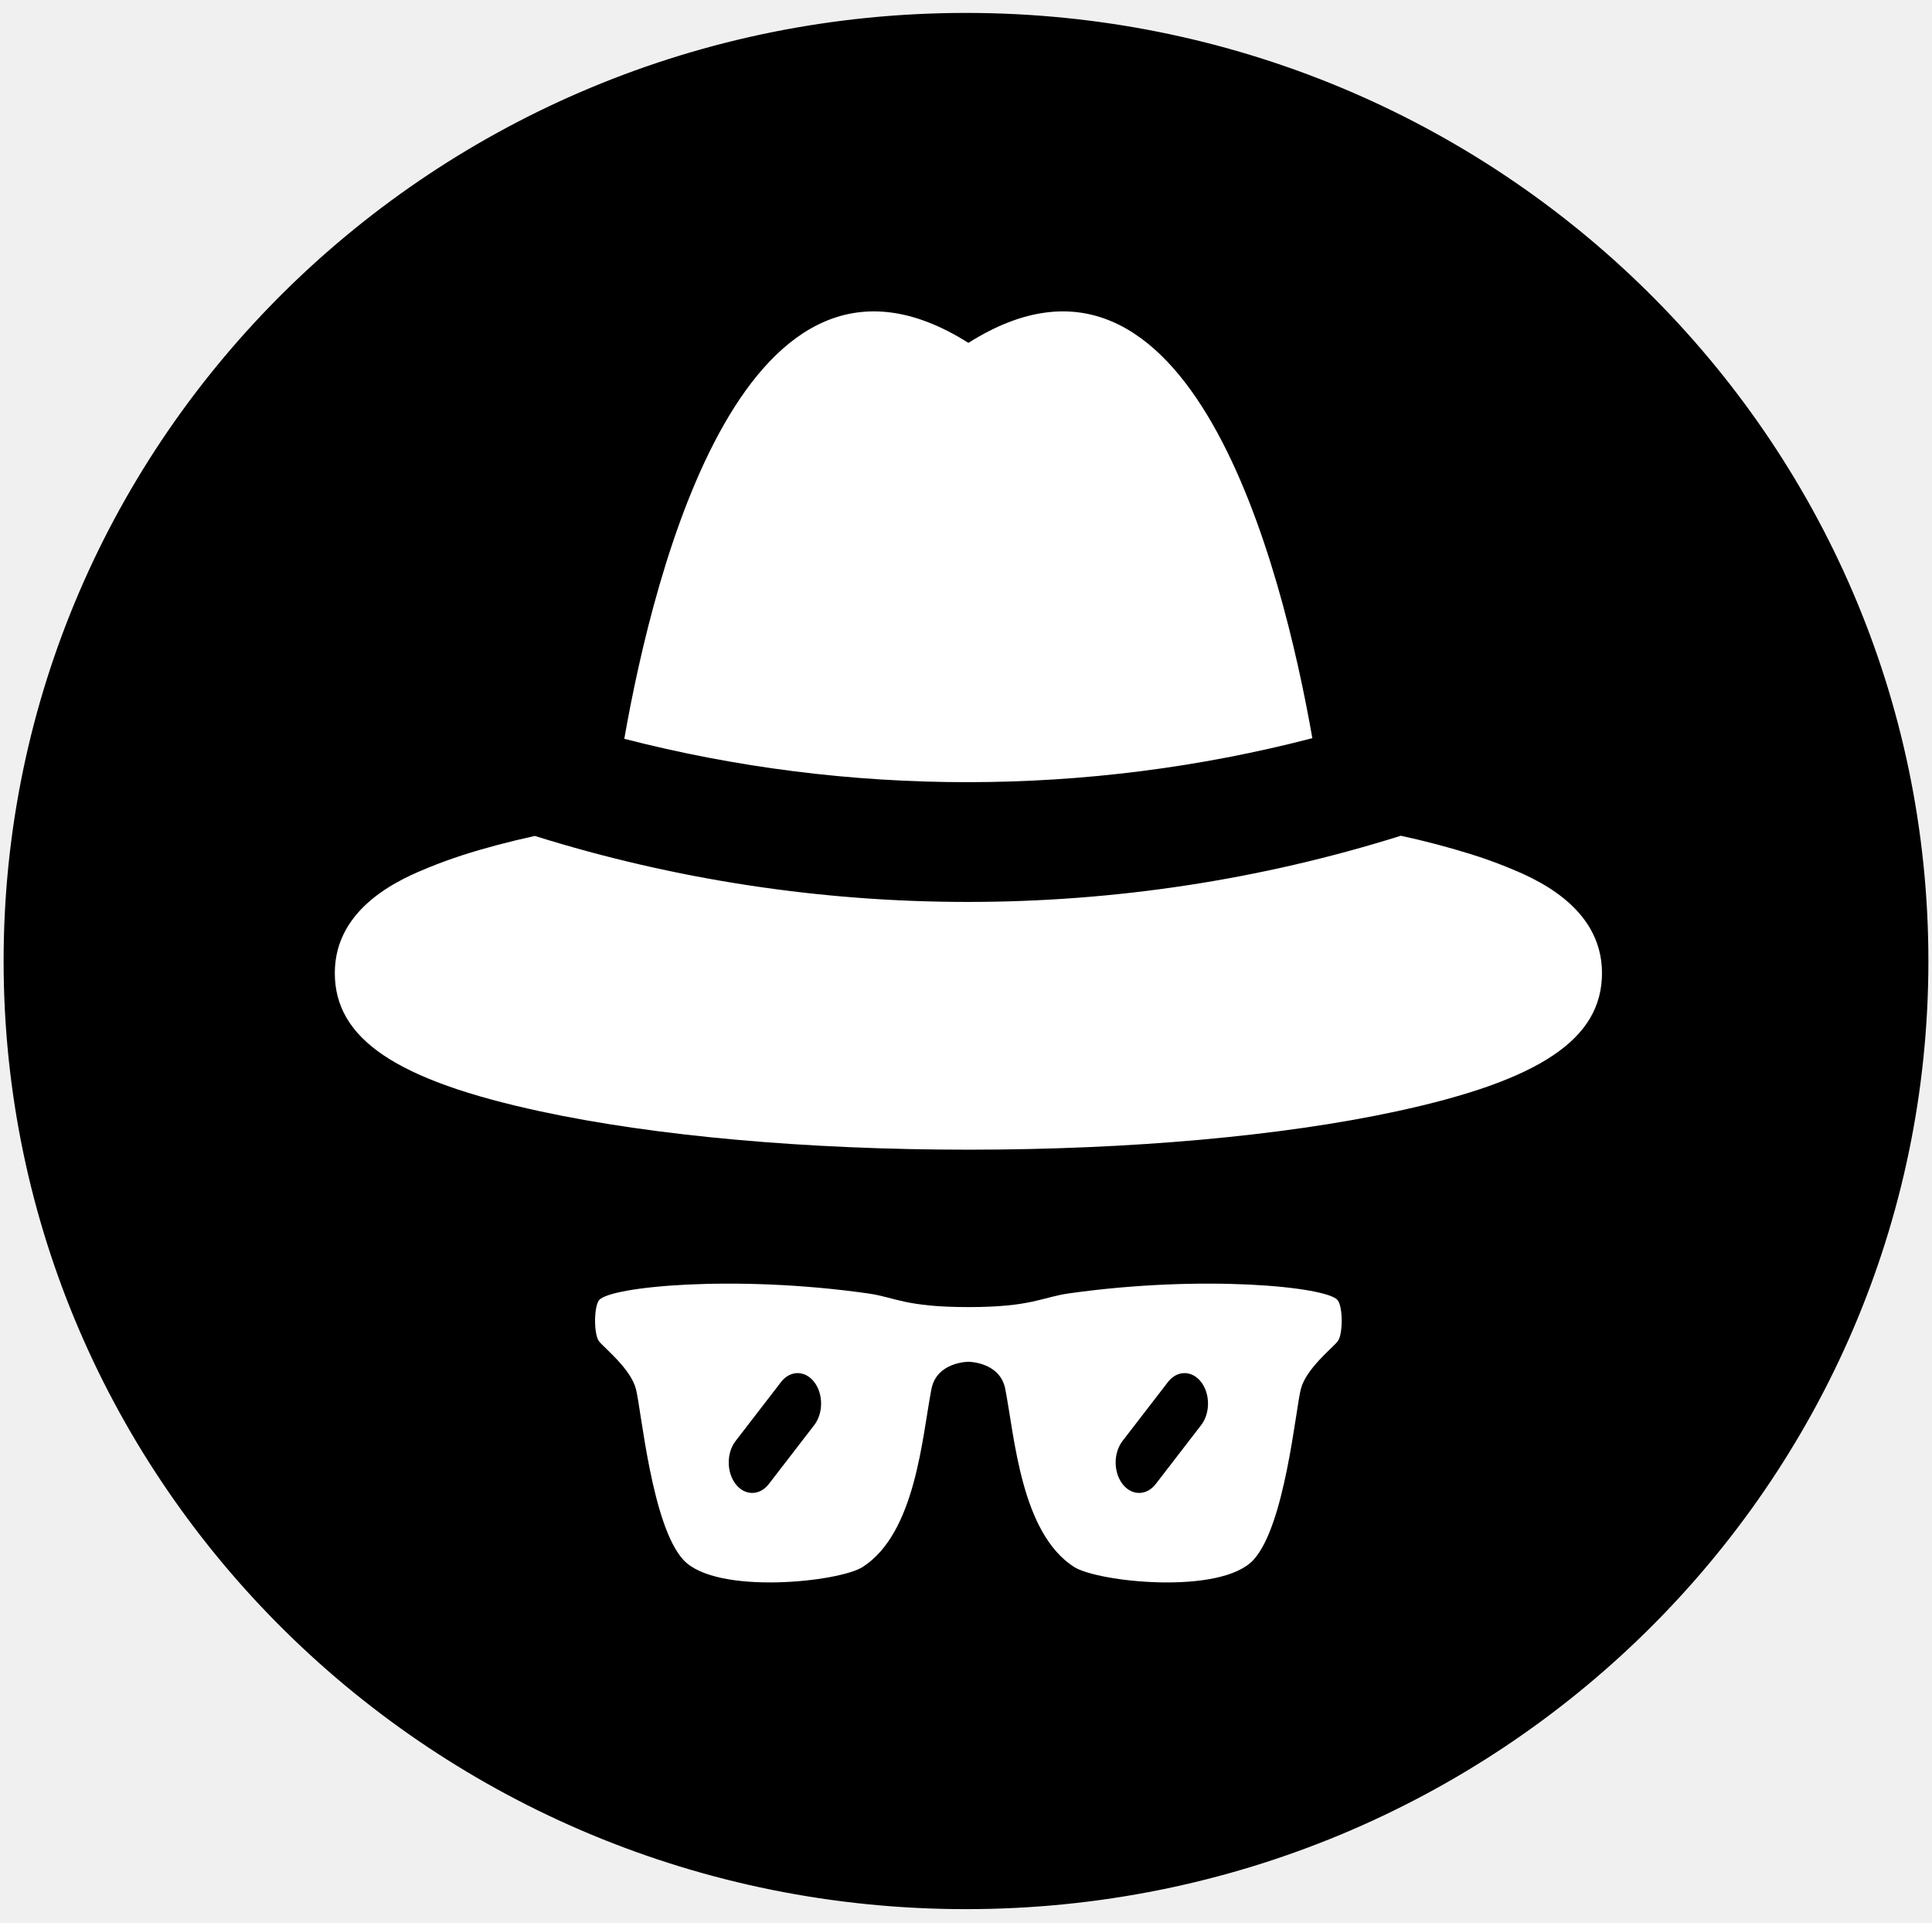
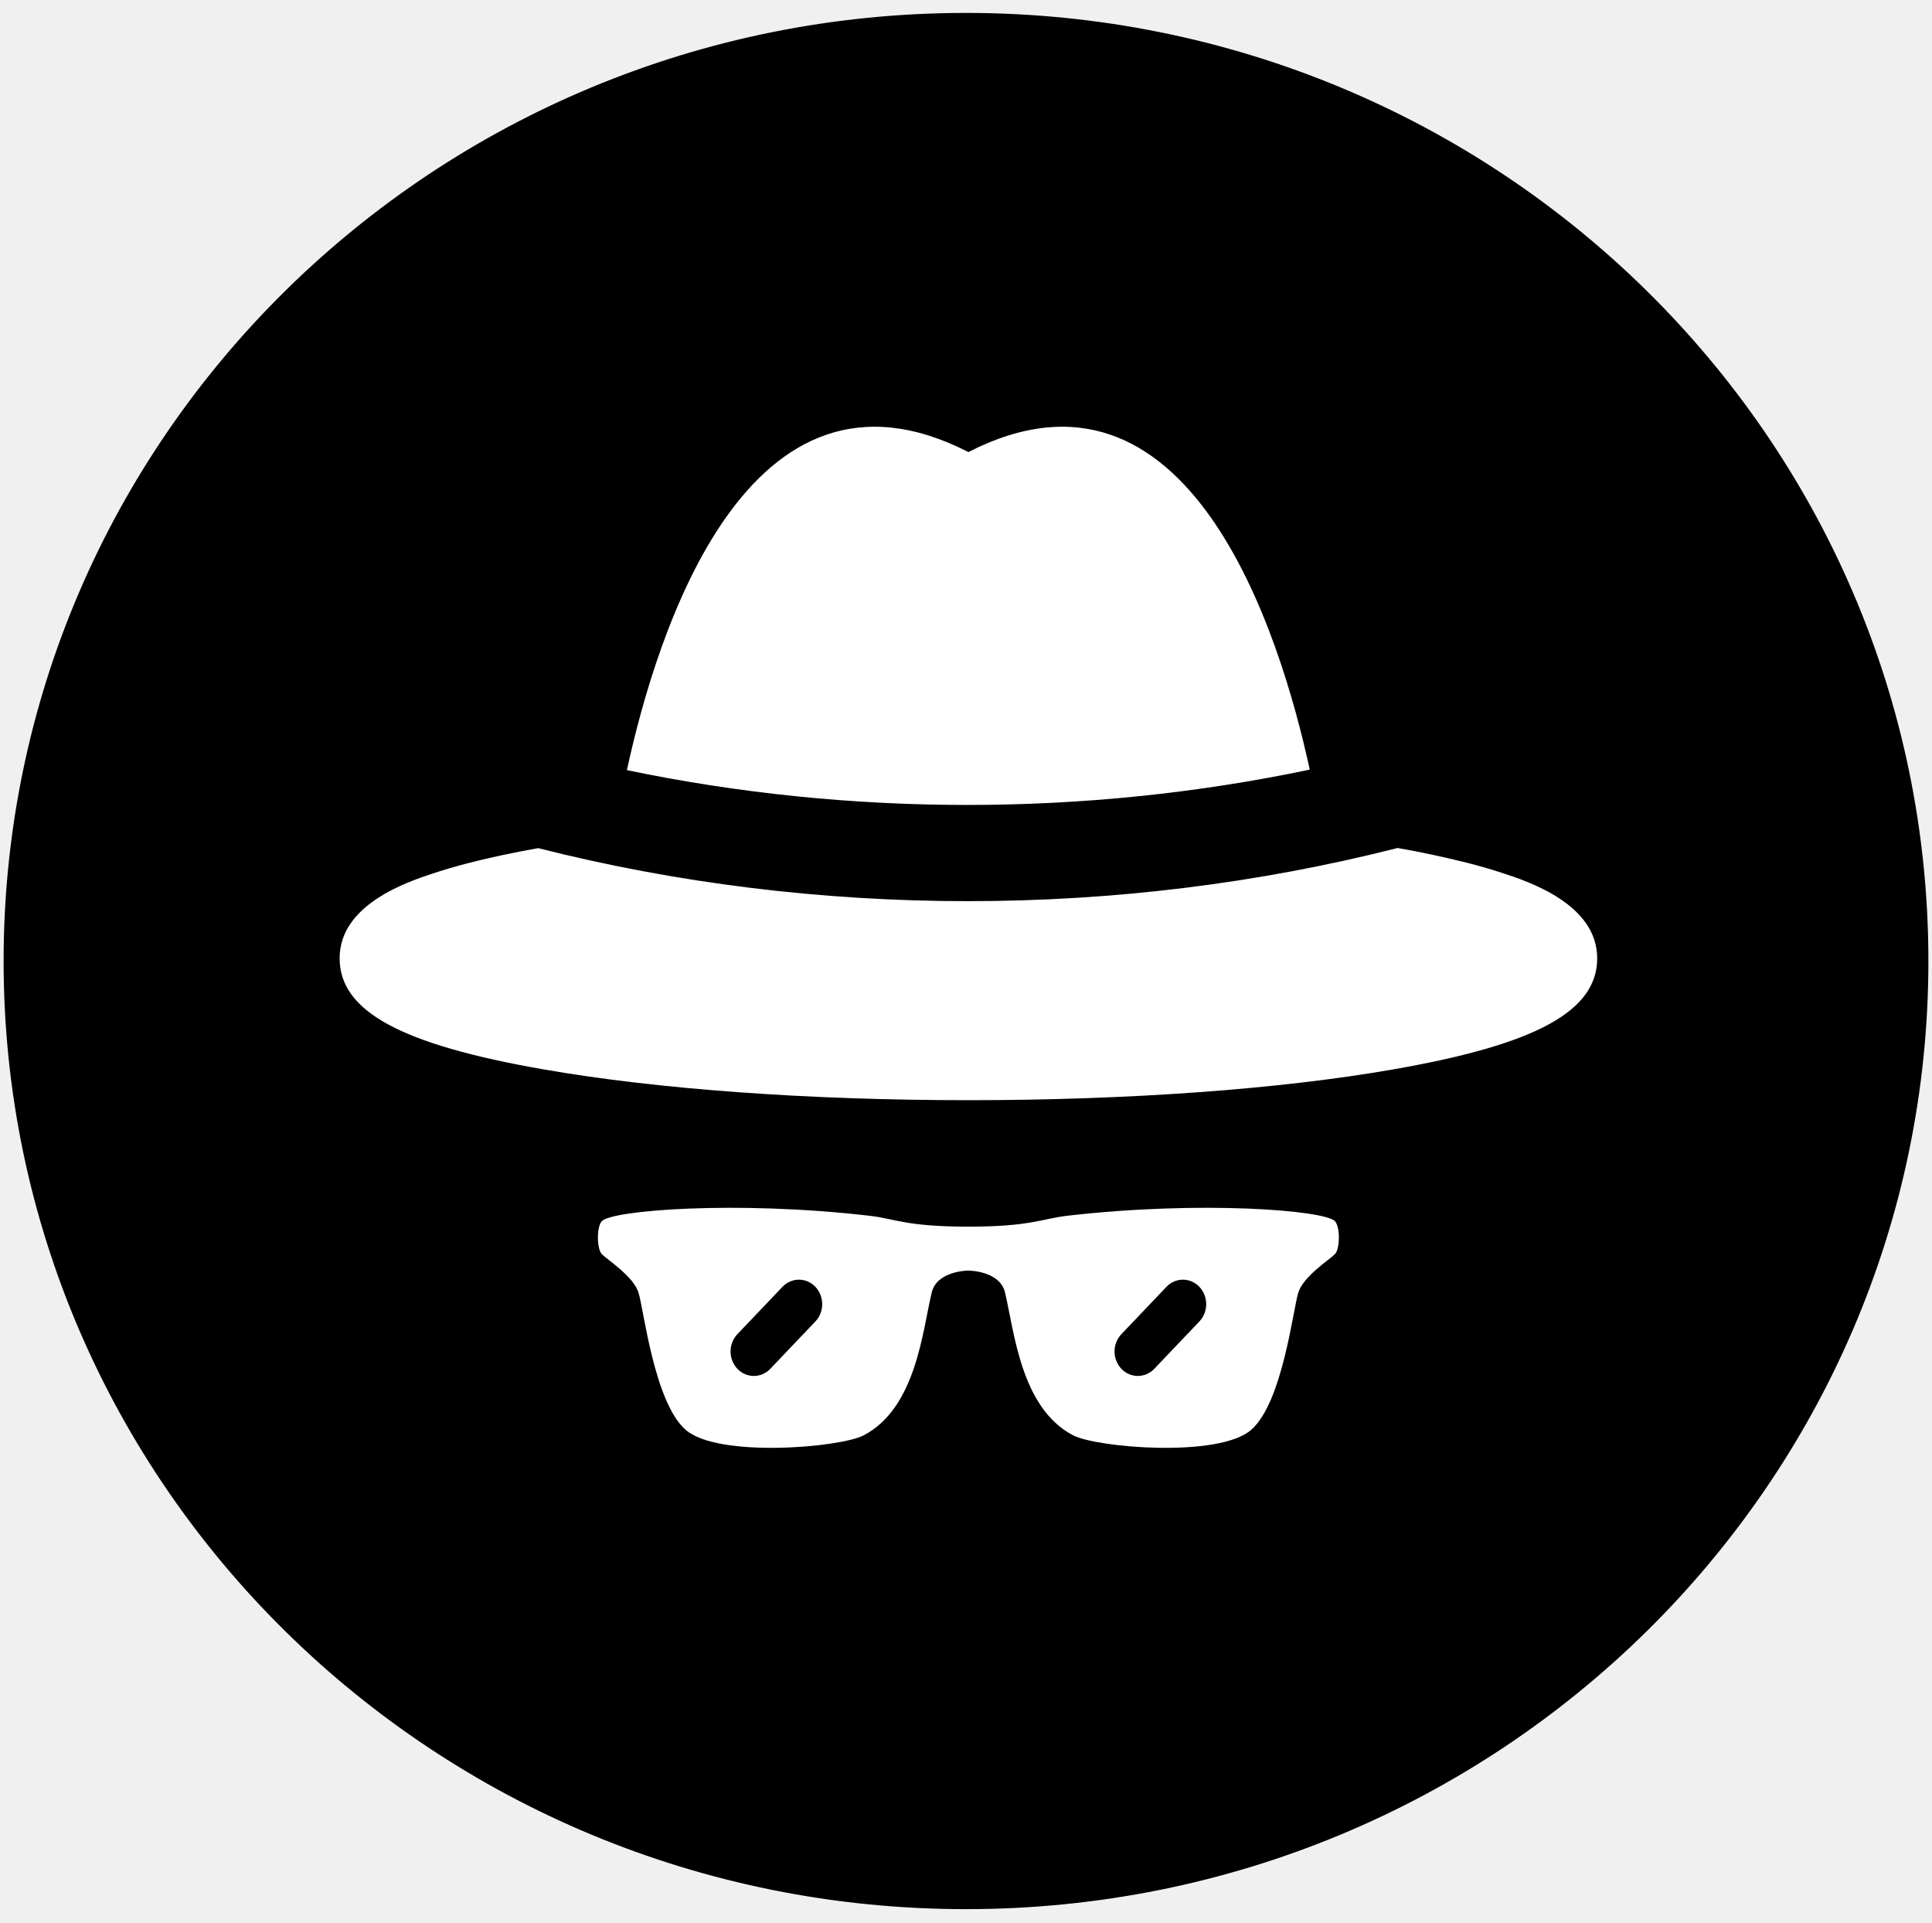
<svg xmlns="http://www.w3.org/2000/svg" width="402" height="400">
  <g>
-     <rect x="-1" y="-1" width="404" height="402" id="canvas_background" fill="none" />
-     <g id="canvasGrid" display="none">
-       <rect id="svg_2" width="100%" height="100%" x="0" y="0" stroke-width="0" fill="url(#gridpattern)" />
+     <rect fill="none" id="canvas_background" height="402" width="404" y="-1" x="-1" />
+     <g display="none" id="canvasGrid">
+       <rect fill="url(#gridpattern)" stroke-width="0" y="0" x="0" height="100%" width="100%" id="svg_2" />
    </g>
  </g>
  <g>
-     <ellipse fill="#000" stroke-width="1.5" cx="201" cy="199.938" id="svg_1" rx="199.5" ry="196.5" stroke="#000" />
-     <g stroke="null" id="svg_1" fill="#fff">
-       <path stroke="null" id="svg_2" d="m273.068,153.575c-6.273,-35.651 -25.396,-111.446 -71.572,-82.238c-46.235,-29.247 -65.349,46.778 -71.597,82.369c46.639,12.017 96.172,12.082 143.169,-0.131zm40.361,26.763a115.964,150.477 0 0 0 -7.321,-2.615a211.295,274.18 0 0 0 -14.629,-3.849c-29.279,9.199 -59.72,13.769 -90.101,13.769c-30.508,0 -60.948,-4.613 -90.093,-13.731c-5.562,1.228 -10.607,2.566 -15.062,4.007c-2.524,0.824 -4.868,1.676 -7.026,2.561c-5.339,2.189 -19.531,8.015 -19.531,21.953c0,13.72 12.803,22.33 42.81,28.788c23.847,5.137 55.462,7.966 89.024,7.966s65.172,-2.823 89.024,-7.966c30.007,-6.459 42.81,-15.068 42.81,-28.788c-0.008,-14.047 -14.461,-19.895 -19.905,-22.095zm-35.085,90.17c-2.196,-2.839 -28.101,-5.372 -55.992,-1.414c-5.562,0.781 -7.678,2.839 -20.86,2.839c-13.173,0 -15.298,-2.058 -20.86,-2.839c-27.887,-3.958 -53.796,-1.425 -55.992,1.414c-1.094,1.425 -1.094,7.114 0,8.539c1.098,1.414 6.589,5.689 7.687,9.953c1.098,4.264 3.294,28.433 9.887,35.547c6.795,7.332 32.418,4.602 37.319,1.436c10.985,-7.103 12.328,-26.932 14.271,-36.983c1.098,-5.689 7.687,-5.689 7.687,-5.689s6.593,0 7.687,5.689c1.944,10.051 3.294,29.88 14.271,36.972c4.91,3.177 30.533,5.913 37.345,-1.425c6.58,-7.114 8.777,-31.283 9.875,-35.547c1.09,-4.275 6.589,-8.539 7.678,-9.953c1.102,-1.425 1.102,-7.114 -0.004,-8.539zm-108.925,25.977l-9.446,12.257c-0.955,1.239 -2.205,1.856 -3.454,1.856a4.881,6.333 0 0 1 -3.454,-10.815l9.446,-12.257a4.881,6.333 0 0 1 6.909,8.959zm80.508,0l-9.446,12.257c-0.955,1.239 -2.205,1.856 -3.454,1.856a4.881,6.333 0 0 1 -3.454,-10.815l9.446,-12.257a4.881,6.333 0 0 1 6.909,8.959z" />
+     <ellipse stroke="#000" ry="196.5" rx="199.5" id="svg_1" cy="199.938" cx="201" stroke-width="1.5" fill="#000" />
+     <g stroke="null" fill="#fff" id="svg_1">
+       <path stroke="null" d="m272.526,160.114c-6.226,-28.64 -25.203,-89.531 -71.029,-66.066c-45.884,-23.496 -64.853,37.579 -71.054,66.171c46.285,9.654 95.443,9.706 142.083,-0.105zm40.055,21.5a115.084,120.886 0 0 0 -7.265,-2.101a209.692,220.263 0 0 0 -14.518,-3.092c-29.057,7.39 -59.267,11.061 -89.418,11.061c-30.276,0 -60.486,-3.706 -89.409,-11.031c-5.52,0.987 -10.526,2.061 -14.948,3.219c-2.505,0.662 -4.831,1.346 -6.973,2.057c-5.299,1.759 -19.383,6.439 -19.383,17.636c0,11.022 12.706,17.939 42.485,23.127c23.667,4.127 55.041,6.399 88.349,6.399s64.678,-2.268 88.349,-6.399c29.779,-5.189 42.485,-12.105 42.485,-23.127c-0.008,-11.285 -14.351,-15.982 -19.754,-17.75zm-34.819,72.439c-2.18,-2.281 -27.888,-4.316 -55.567,-1.136c-5.52,0.627 -7.62,2.281 -20.702,2.281c-13.073,0 -15.182,-1.654 -20.702,-2.281c-27.675,-3.18 -53.387,-1.145 -55.567,1.136c-1.086,1.145 -1.086,5.715 0,6.86c1.09,1.136 6.539,4.57 7.629,7.996c1.09,3.425 3.269,22.842 9.812,28.557c6.743,5.89 32.172,3.697 37.036,1.154c10.902,-5.706 12.234,-21.636 14.163,-29.711c1.09,-4.57 7.629,-4.57 7.629,-4.57s6.543,0 7.629,4.57c1.929,8.075 3.269,24.004 14.163,29.702c4.873,2.553 30.301,4.75 37.061,-1.145c6.53,-5.715 8.71,-25.132 9.8,-28.557c1.081,-3.434 6.539,-6.86 7.62,-7.996c1.094,-1.145 1.094,-5.715 -0.004,-6.86zm-108.099,20.868l-9.374,9.846c-0.948,0.996 -2.188,1.491 -3.428,1.491a4.844,5.088 0 0 1 -3.428,-8.689l9.374,-9.847a4.844,5.088 0 0 1 6.856,7.197zm79.898,0l-9.374,9.846c-0.948,0.996 -2.188,1.491 -3.428,1.491a4.844,5.088 0 0 1 -3.428,-8.689l9.374,-9.847a4.844,5.088 0 0 1 6.856,7.197z" id="svg_2" />
    </g>
  </g>
</svg>
